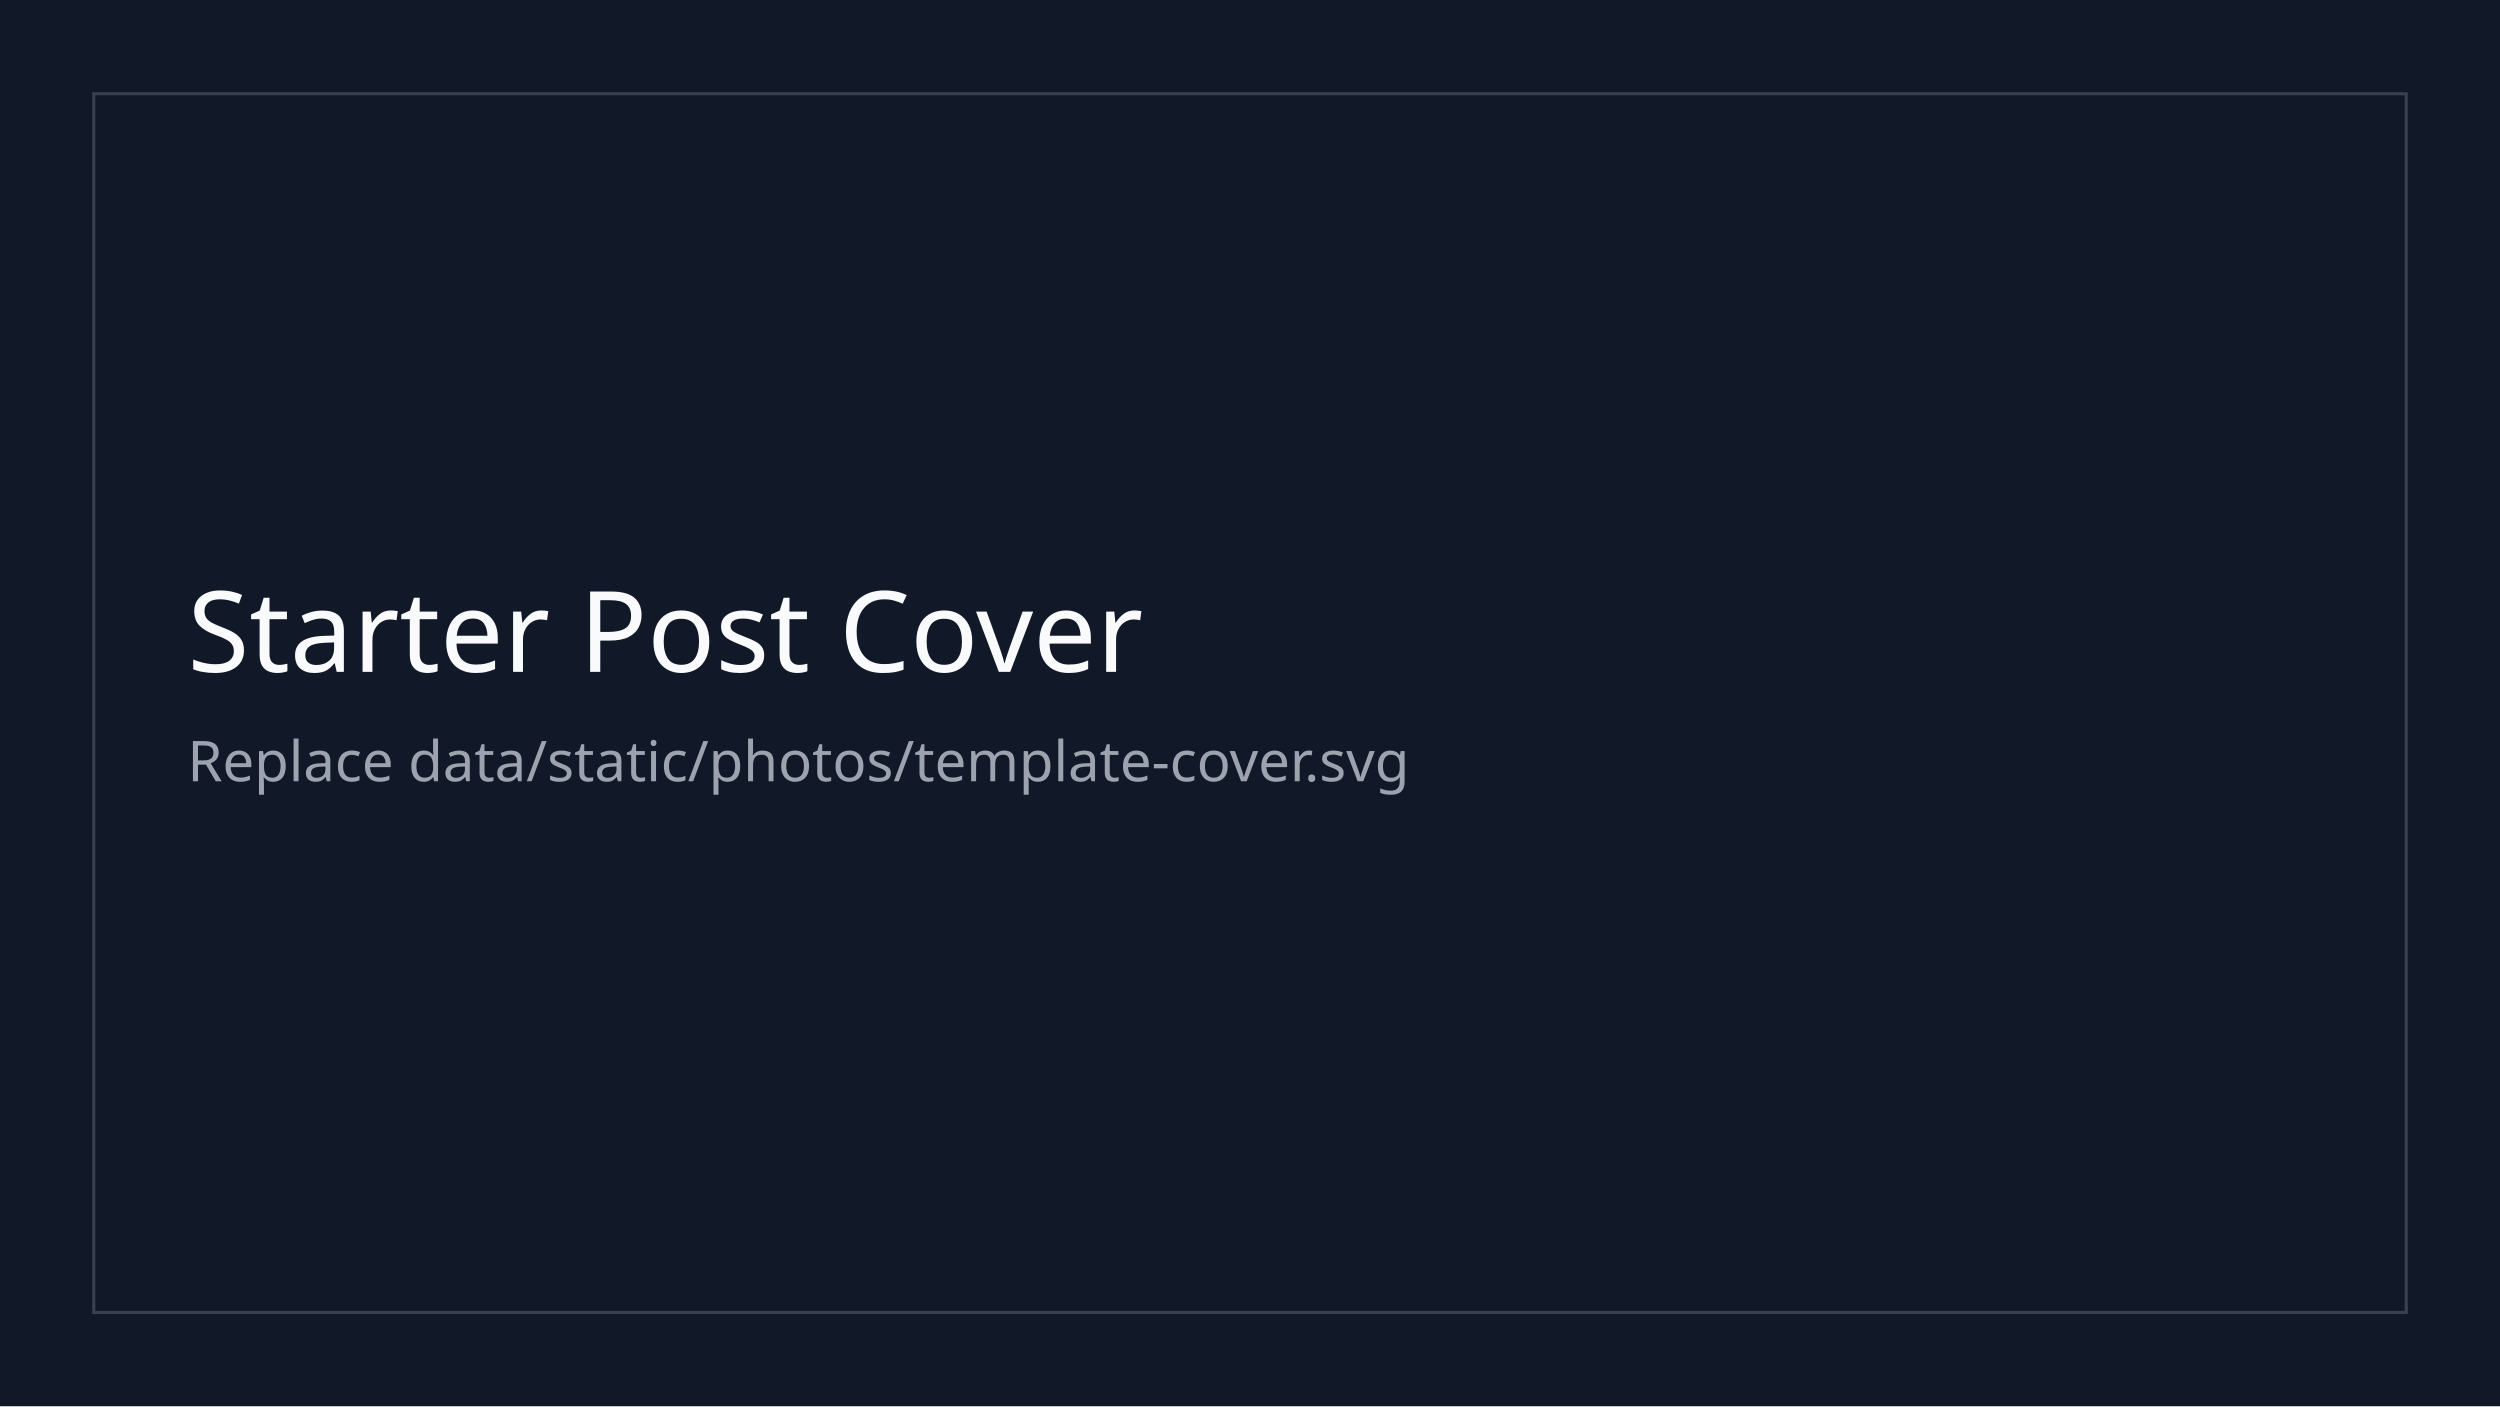
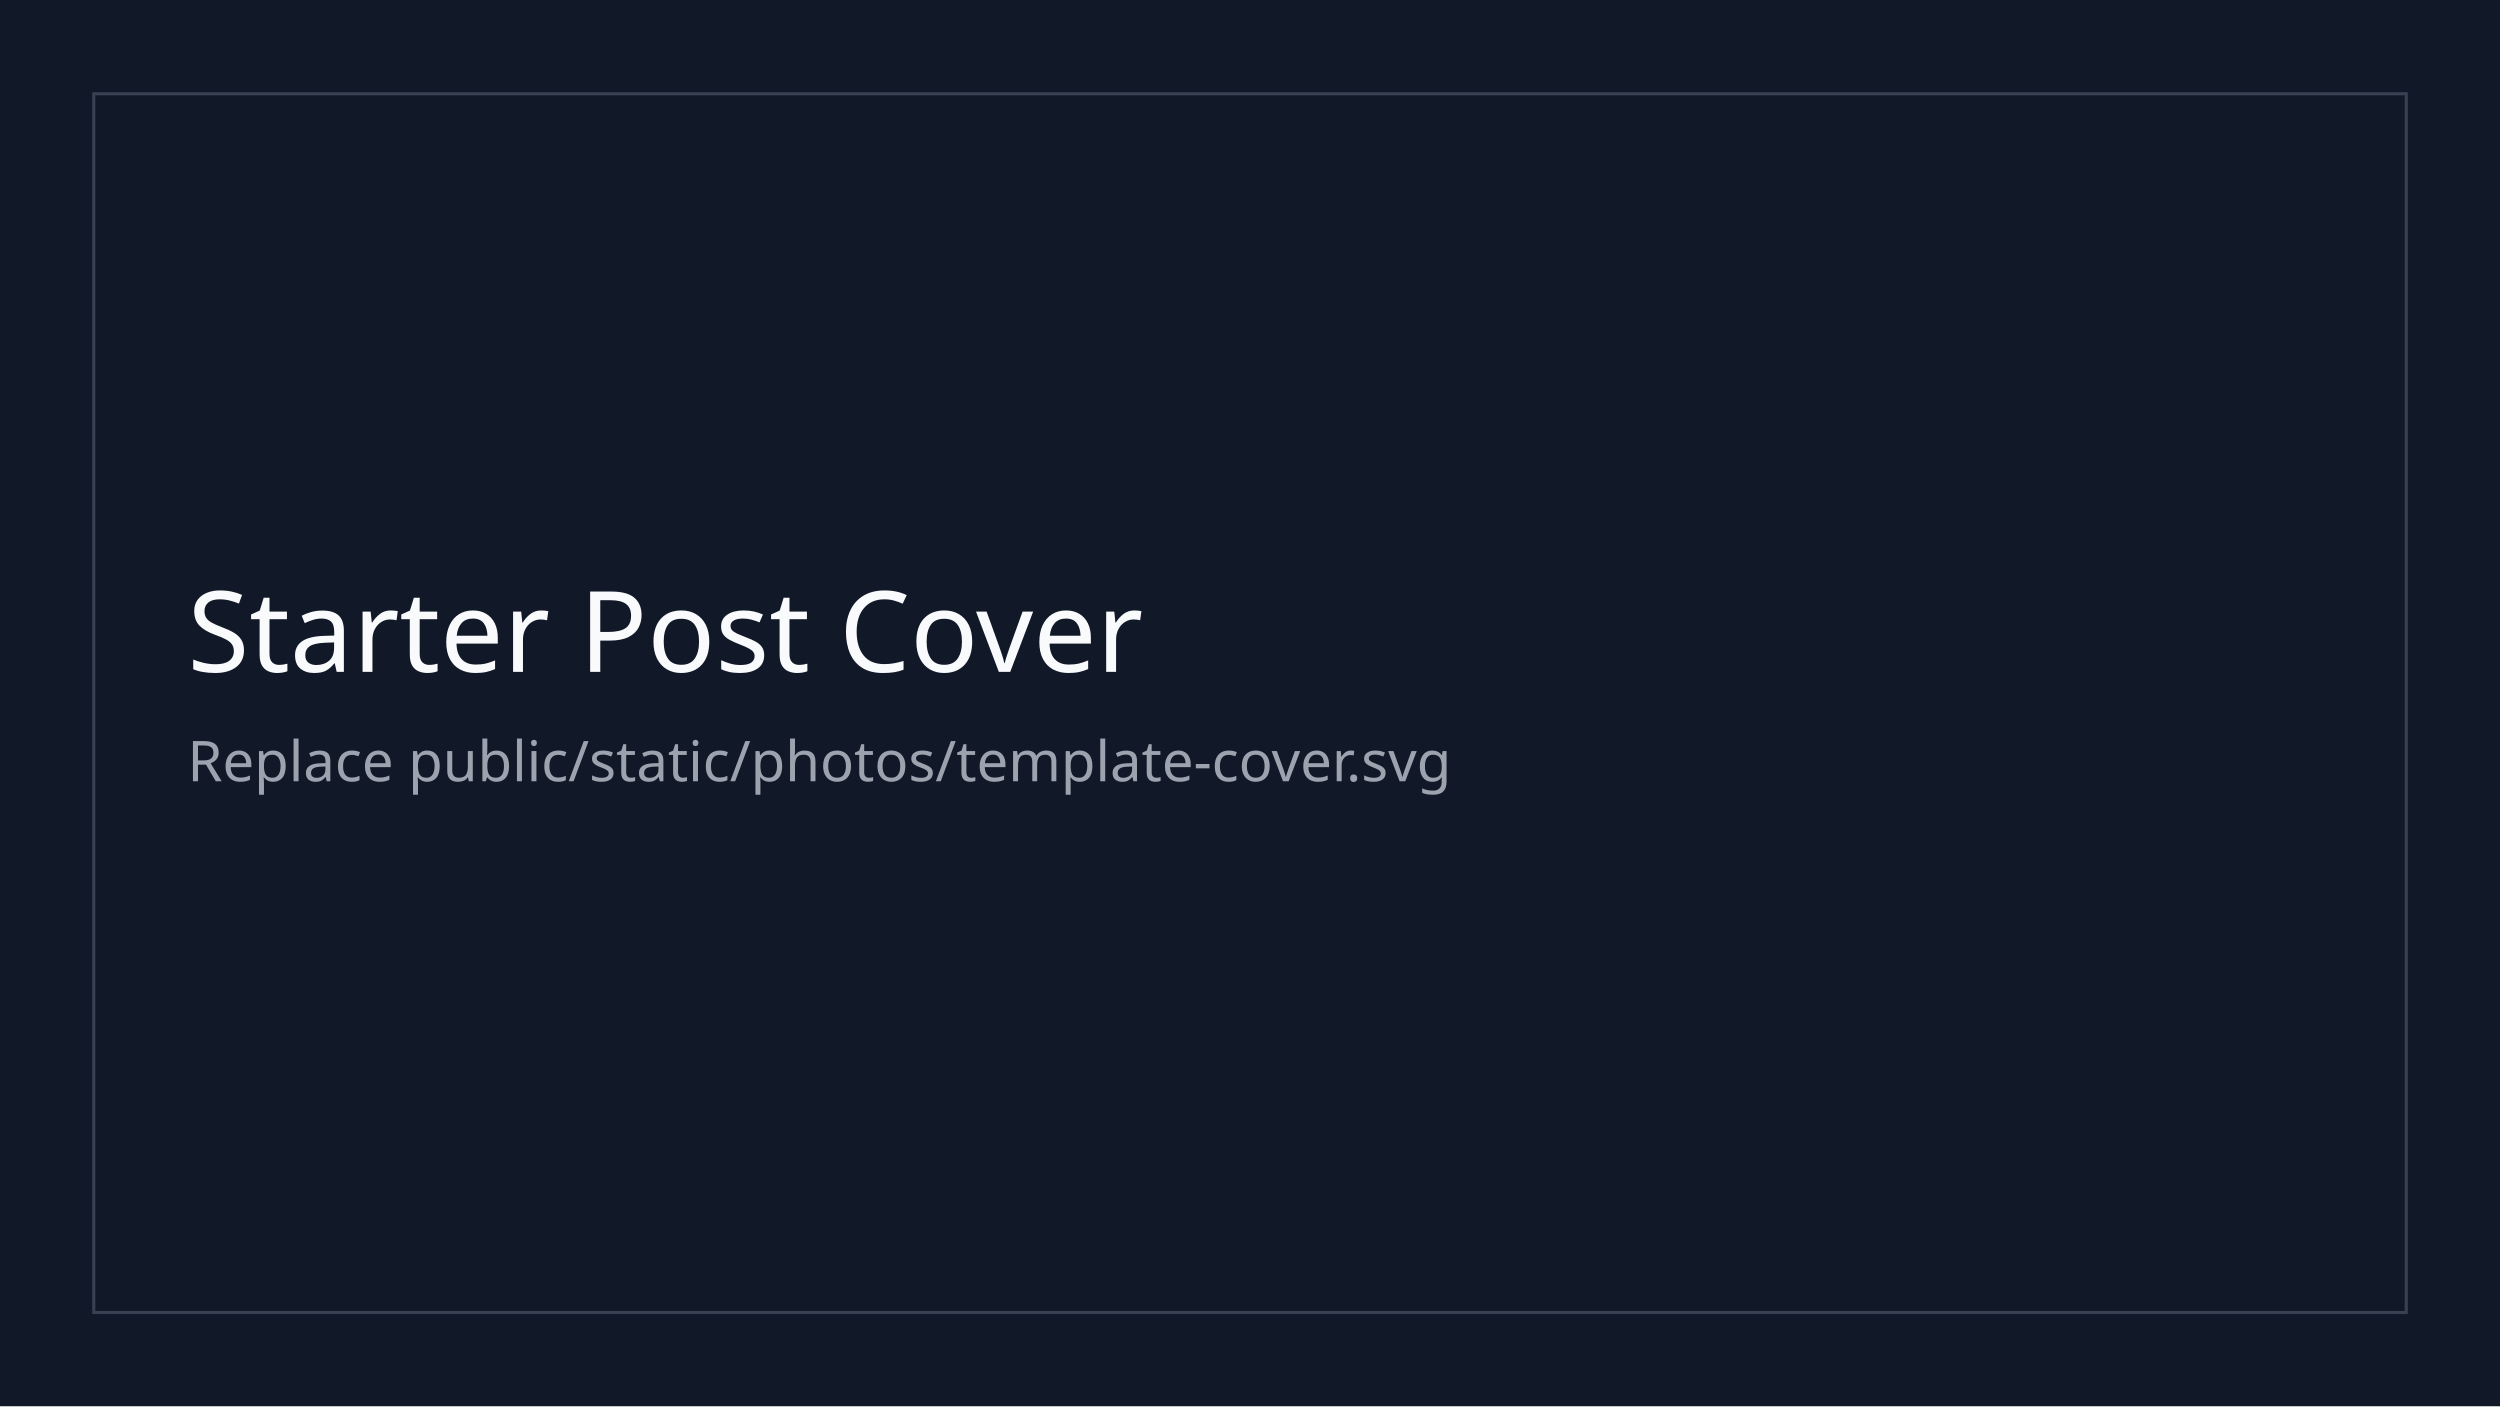
<svg xmlns="http://www.w3.org/2000/svg" width="1600" height="900" viewBox="0 0 1600 900" role="img" aria-label="Template Cover">
  <rect width="1600" height="900" fill="#111827" />
  <rect x="60" y="60" width="1480" height="780" fill="none" stroke="#374151" stroke-width="2" />
  <text x="120" y="430" font-size="72" fill="#f9fafb" font-family="system-ui, sans-serif">Starter Post Cover</text>
-   <text x="120" y="500" font-size="36" fill="#9ca3af" font-family="system-ui, sans-serif">Replace data/static/photos/template-cover.svg</text>
+   <text x="120" y="500" font-size="36" fill="#9ca3af" font-family="system-ui, sans-serif">Replace public/static/photos/template-cover.svg</text>
</svg>
